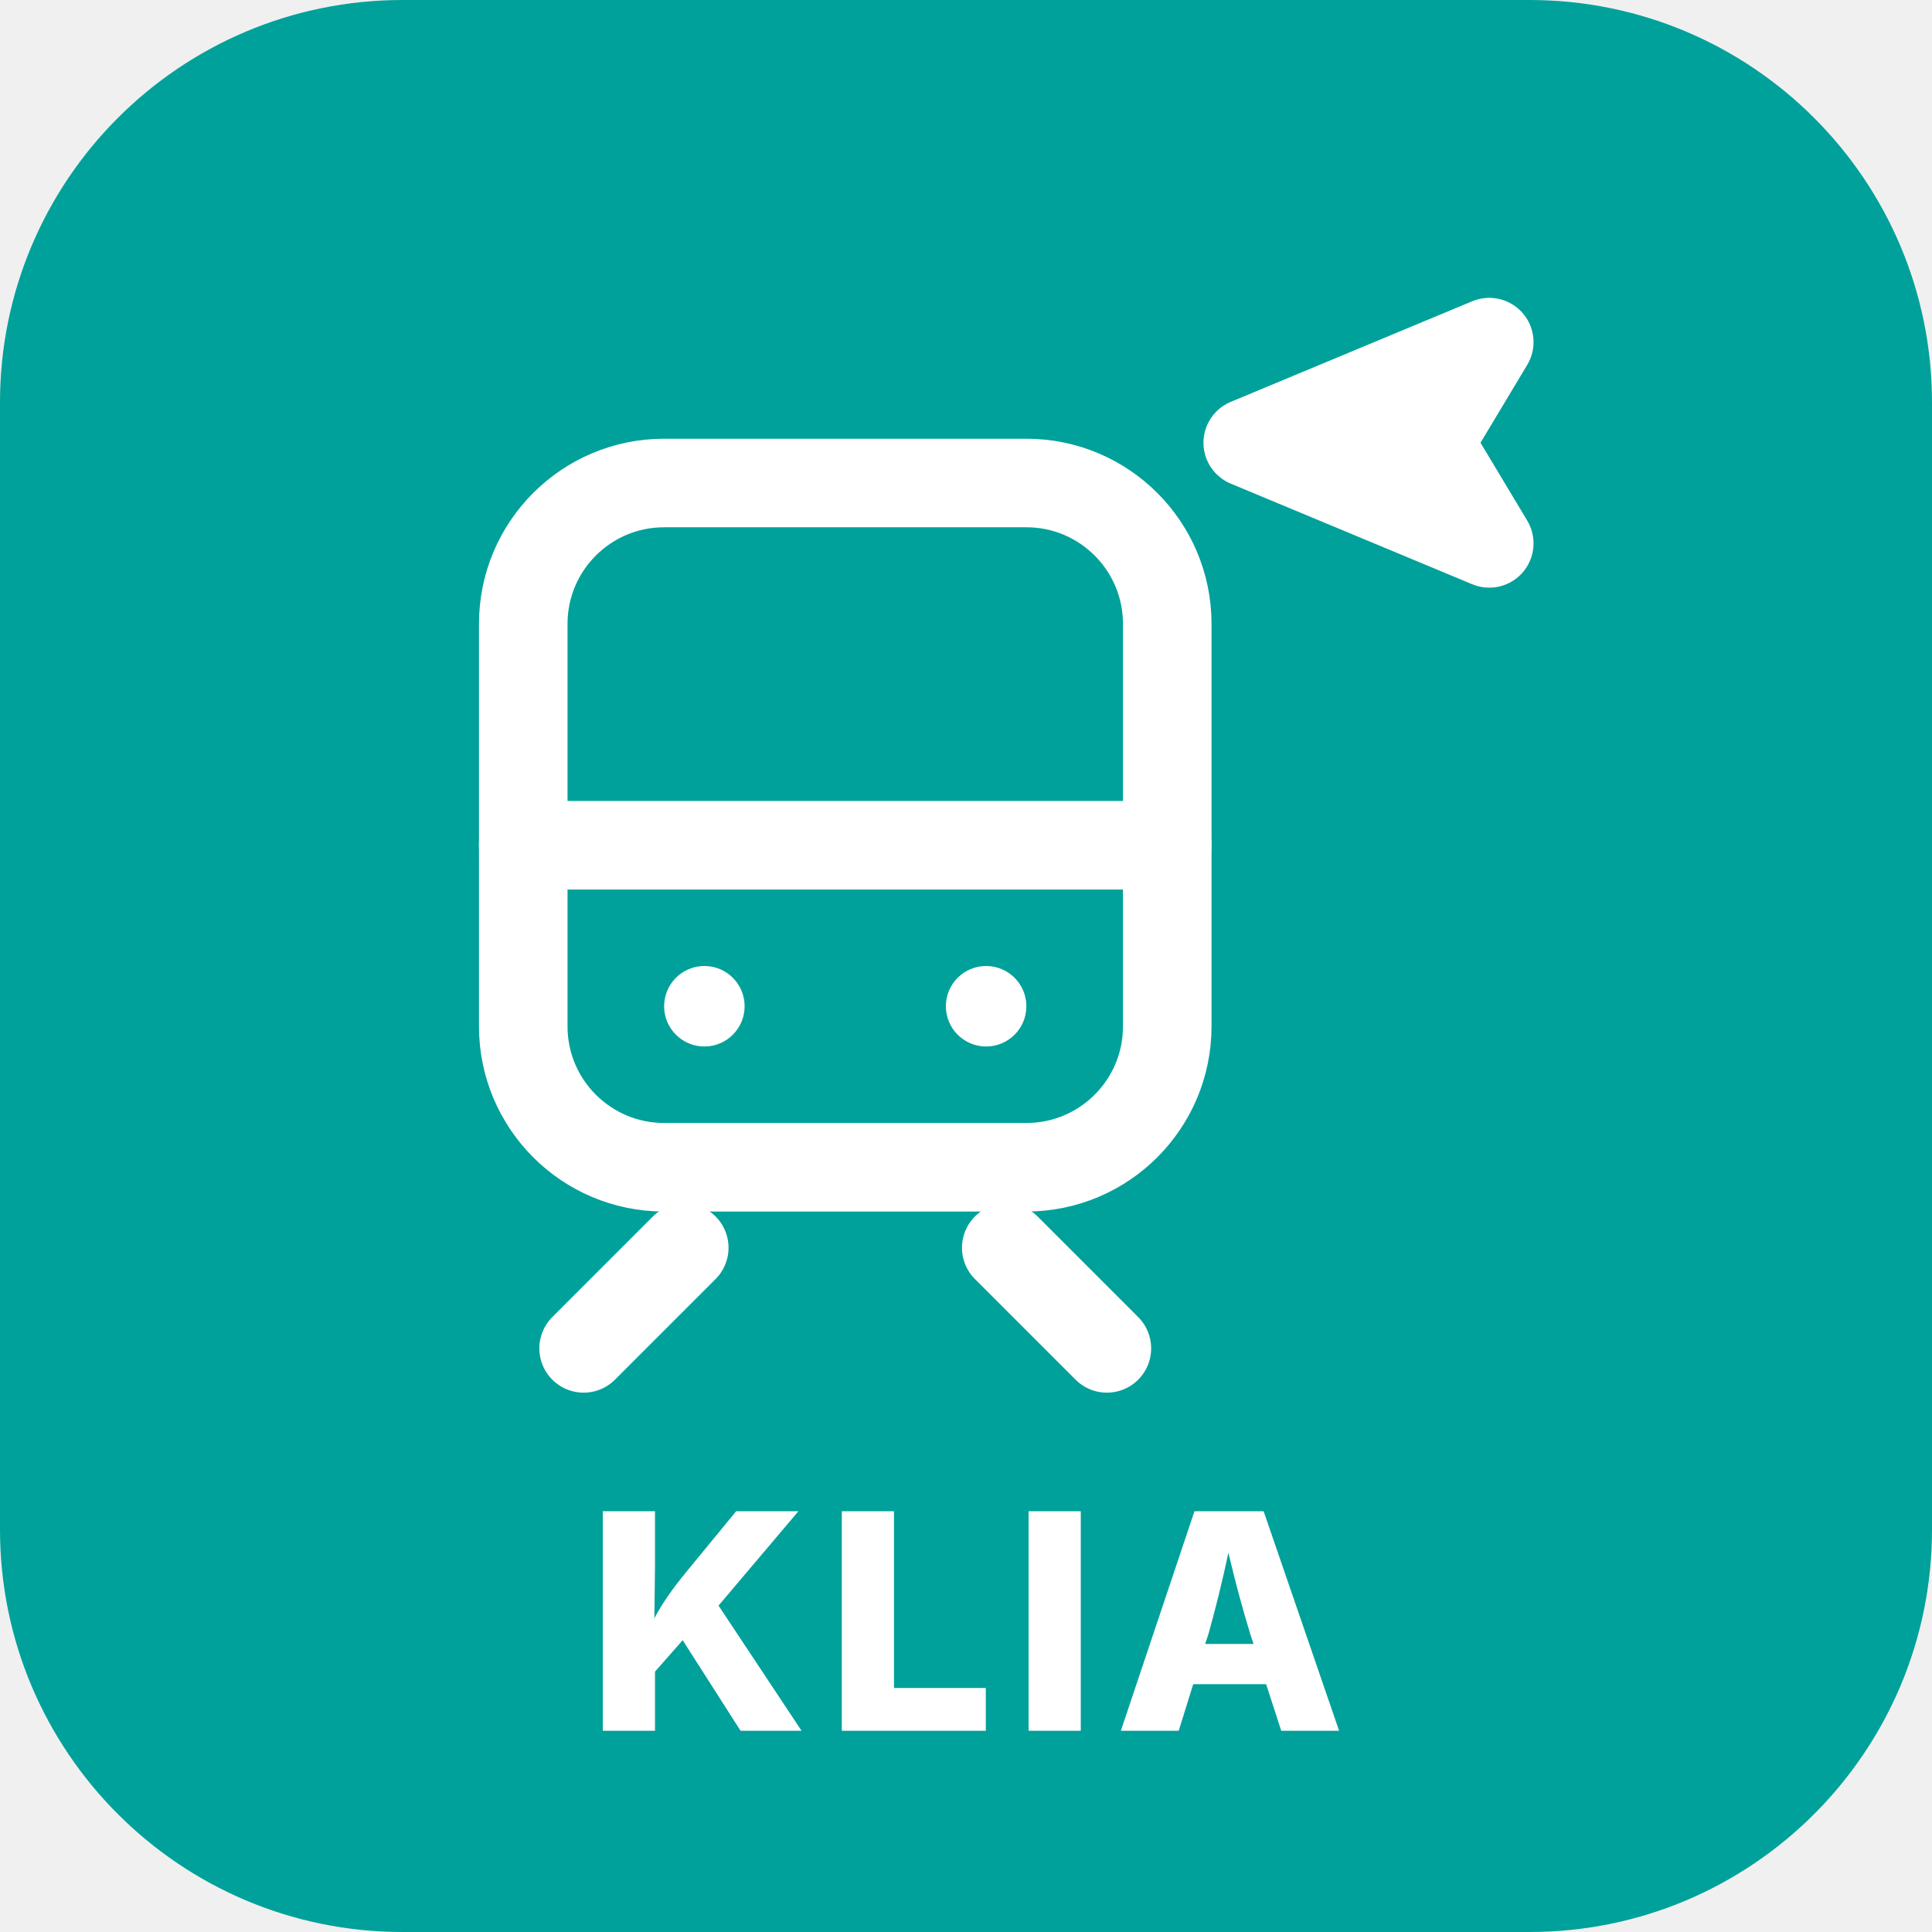
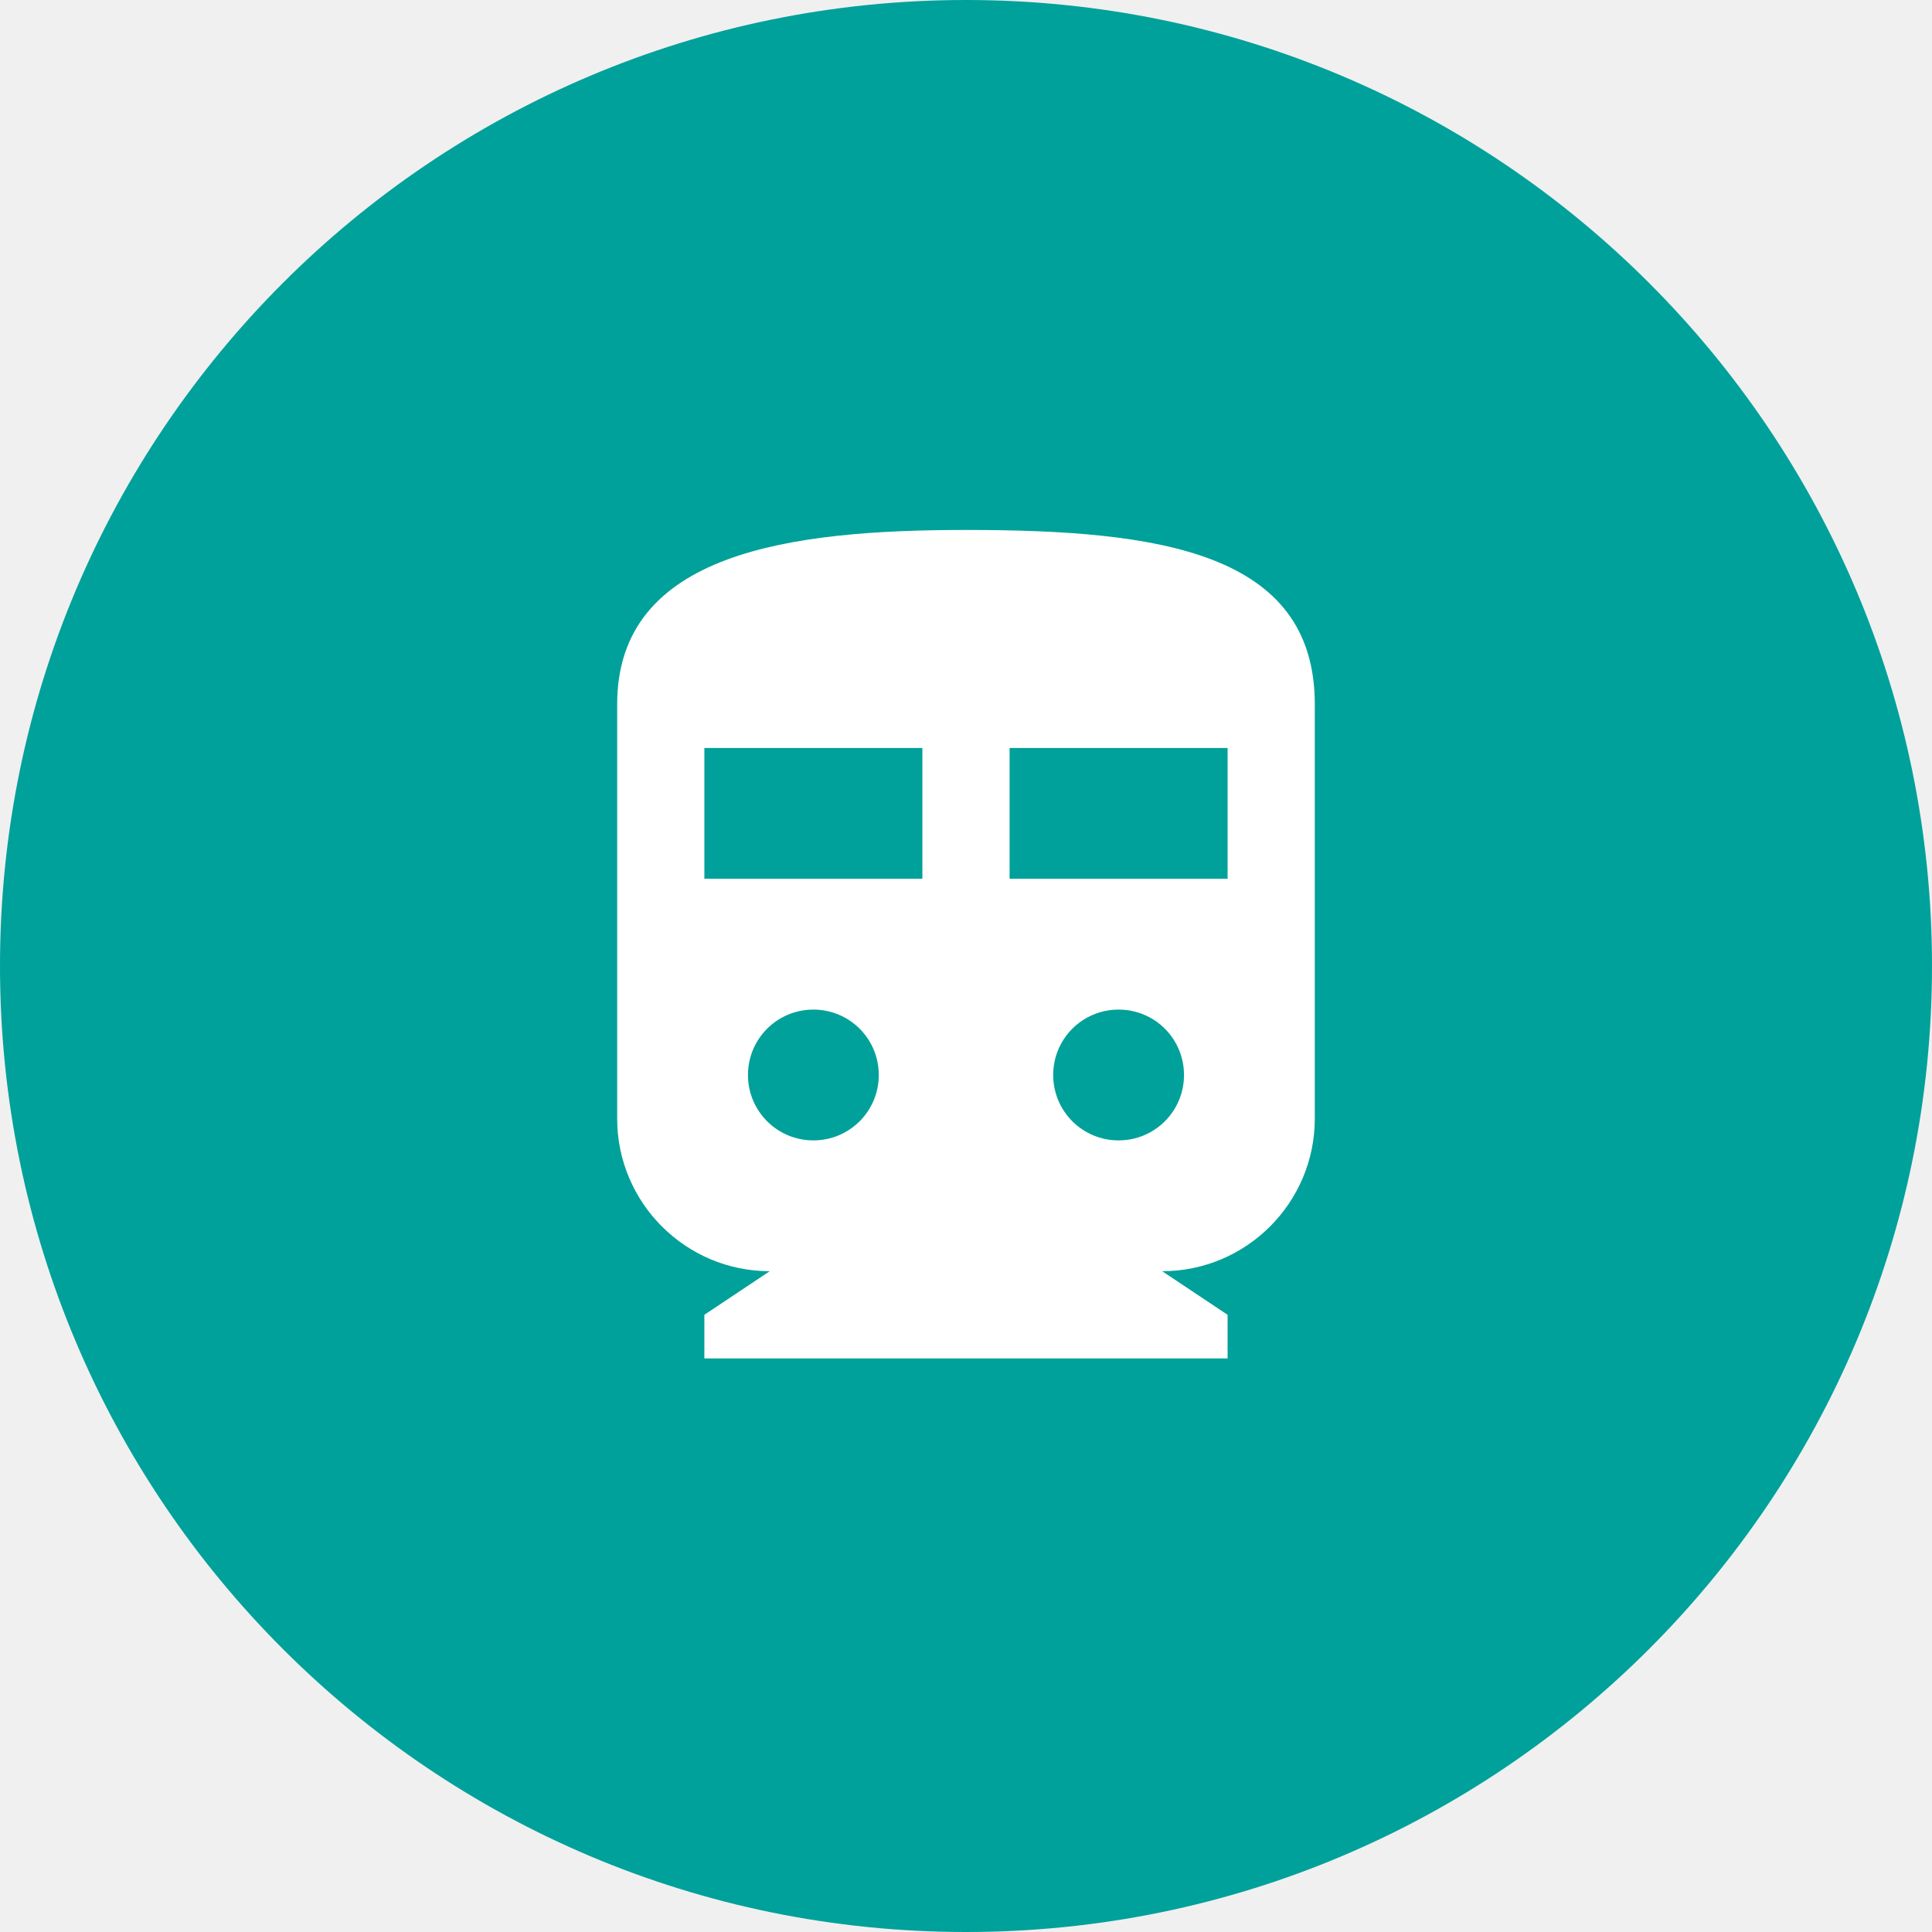
<svg xmlns="http://www.w3.org/2000/svg" viewBox="0 0 48 48" width="48" height="48" role="img" aria-label="ERL KLIA Transit">
-   <rect width="48" height="48" rx="10" fill="#00A19A" />
-   <g fill="none" stroke="#FFFFFF" color="#FFFFFF" stroke-width="2.2" stroke-linecap="round" stroke-linejoin="round">
-     <rect x="13" y="12" width="16" height="17" rx="3.5" />
-     <path d="M13 21h16M17 31l-2.5 2.5M25 31l2.5 2.5" />
-     <circle cx="17.5" cy="25" r="1" fill="currentColor" stroke="none" />
-     <circle cx="24.5" cy="25" r="1" fill="currentColor" stroke="none" />
-     <path d="M31 11l6-2.5-1.5 2.5 1.5 2.5z" fill="currentColor" />
-   </g>
-   <text x="24" y="43" text-anchor="middle" font-family="Inter, 'Segoe UI', Roboto, Arial, sans-serif" font-size="7.5" font-weight="800" letter-spacing="0.4" fill="#FFFFFF">KLIA</text>
+   <circle cx="24" cy="24" r="24" fill="#00A19A" />
+   <path transform="translate(11 11) scale(1.0833)" fill="#FFFFFF" d="M12,2C8,2,4,2.5,4,6v9.5C4,17.43,5.57,19,7.5,19L6,20v1h12v-1l-1.5-1c1.93,0,3.5-1.57,3.5-3.5V6C20,2.5,16.42,2,12,2z M8.5,16C7.67,16,7,15.33,7,14.5S7.67,13,8.5,13s1.5,0.67,1.5,1.5S9.33,16,8.5,16z M11,10H6V7h5V10z M15.5,16 c-0.83,0-1.5-0.67-1.5-1.5s0.67-1.5,1.5-1.5s1.5,0.67,1.5,1.5S16.33,16,15.5,16z M18,10h-5V7h5V10z" />
</svg>
